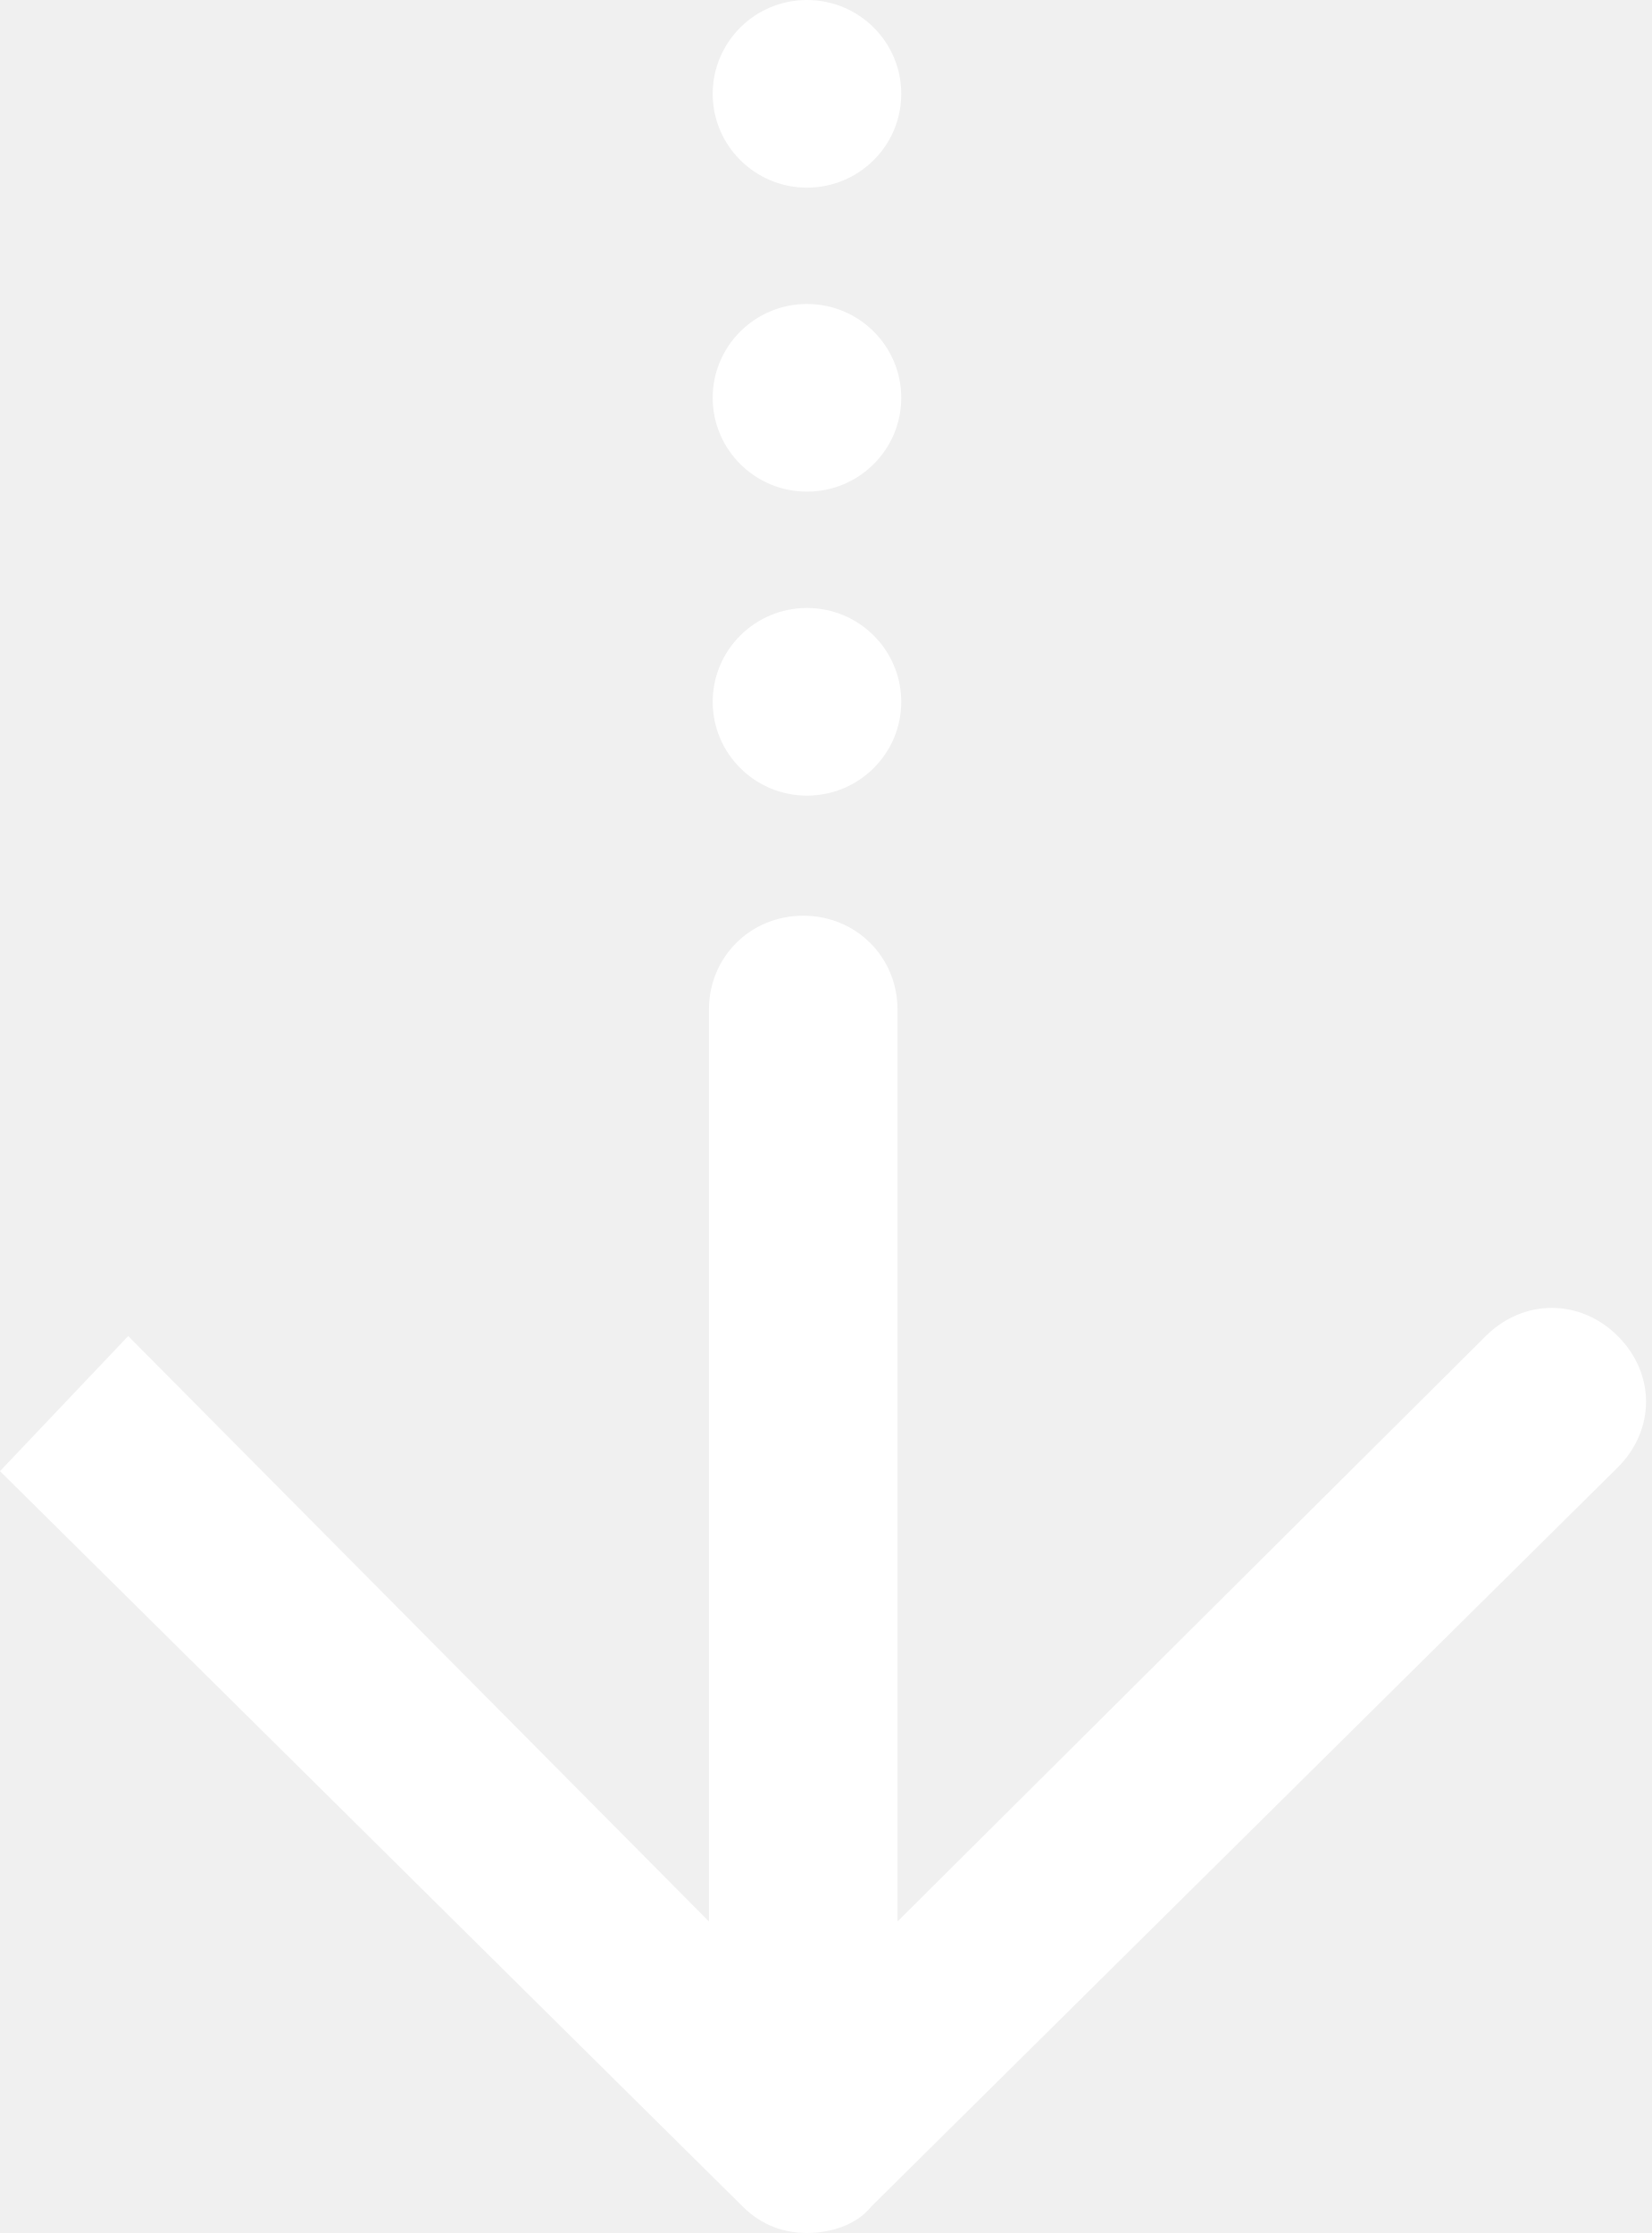
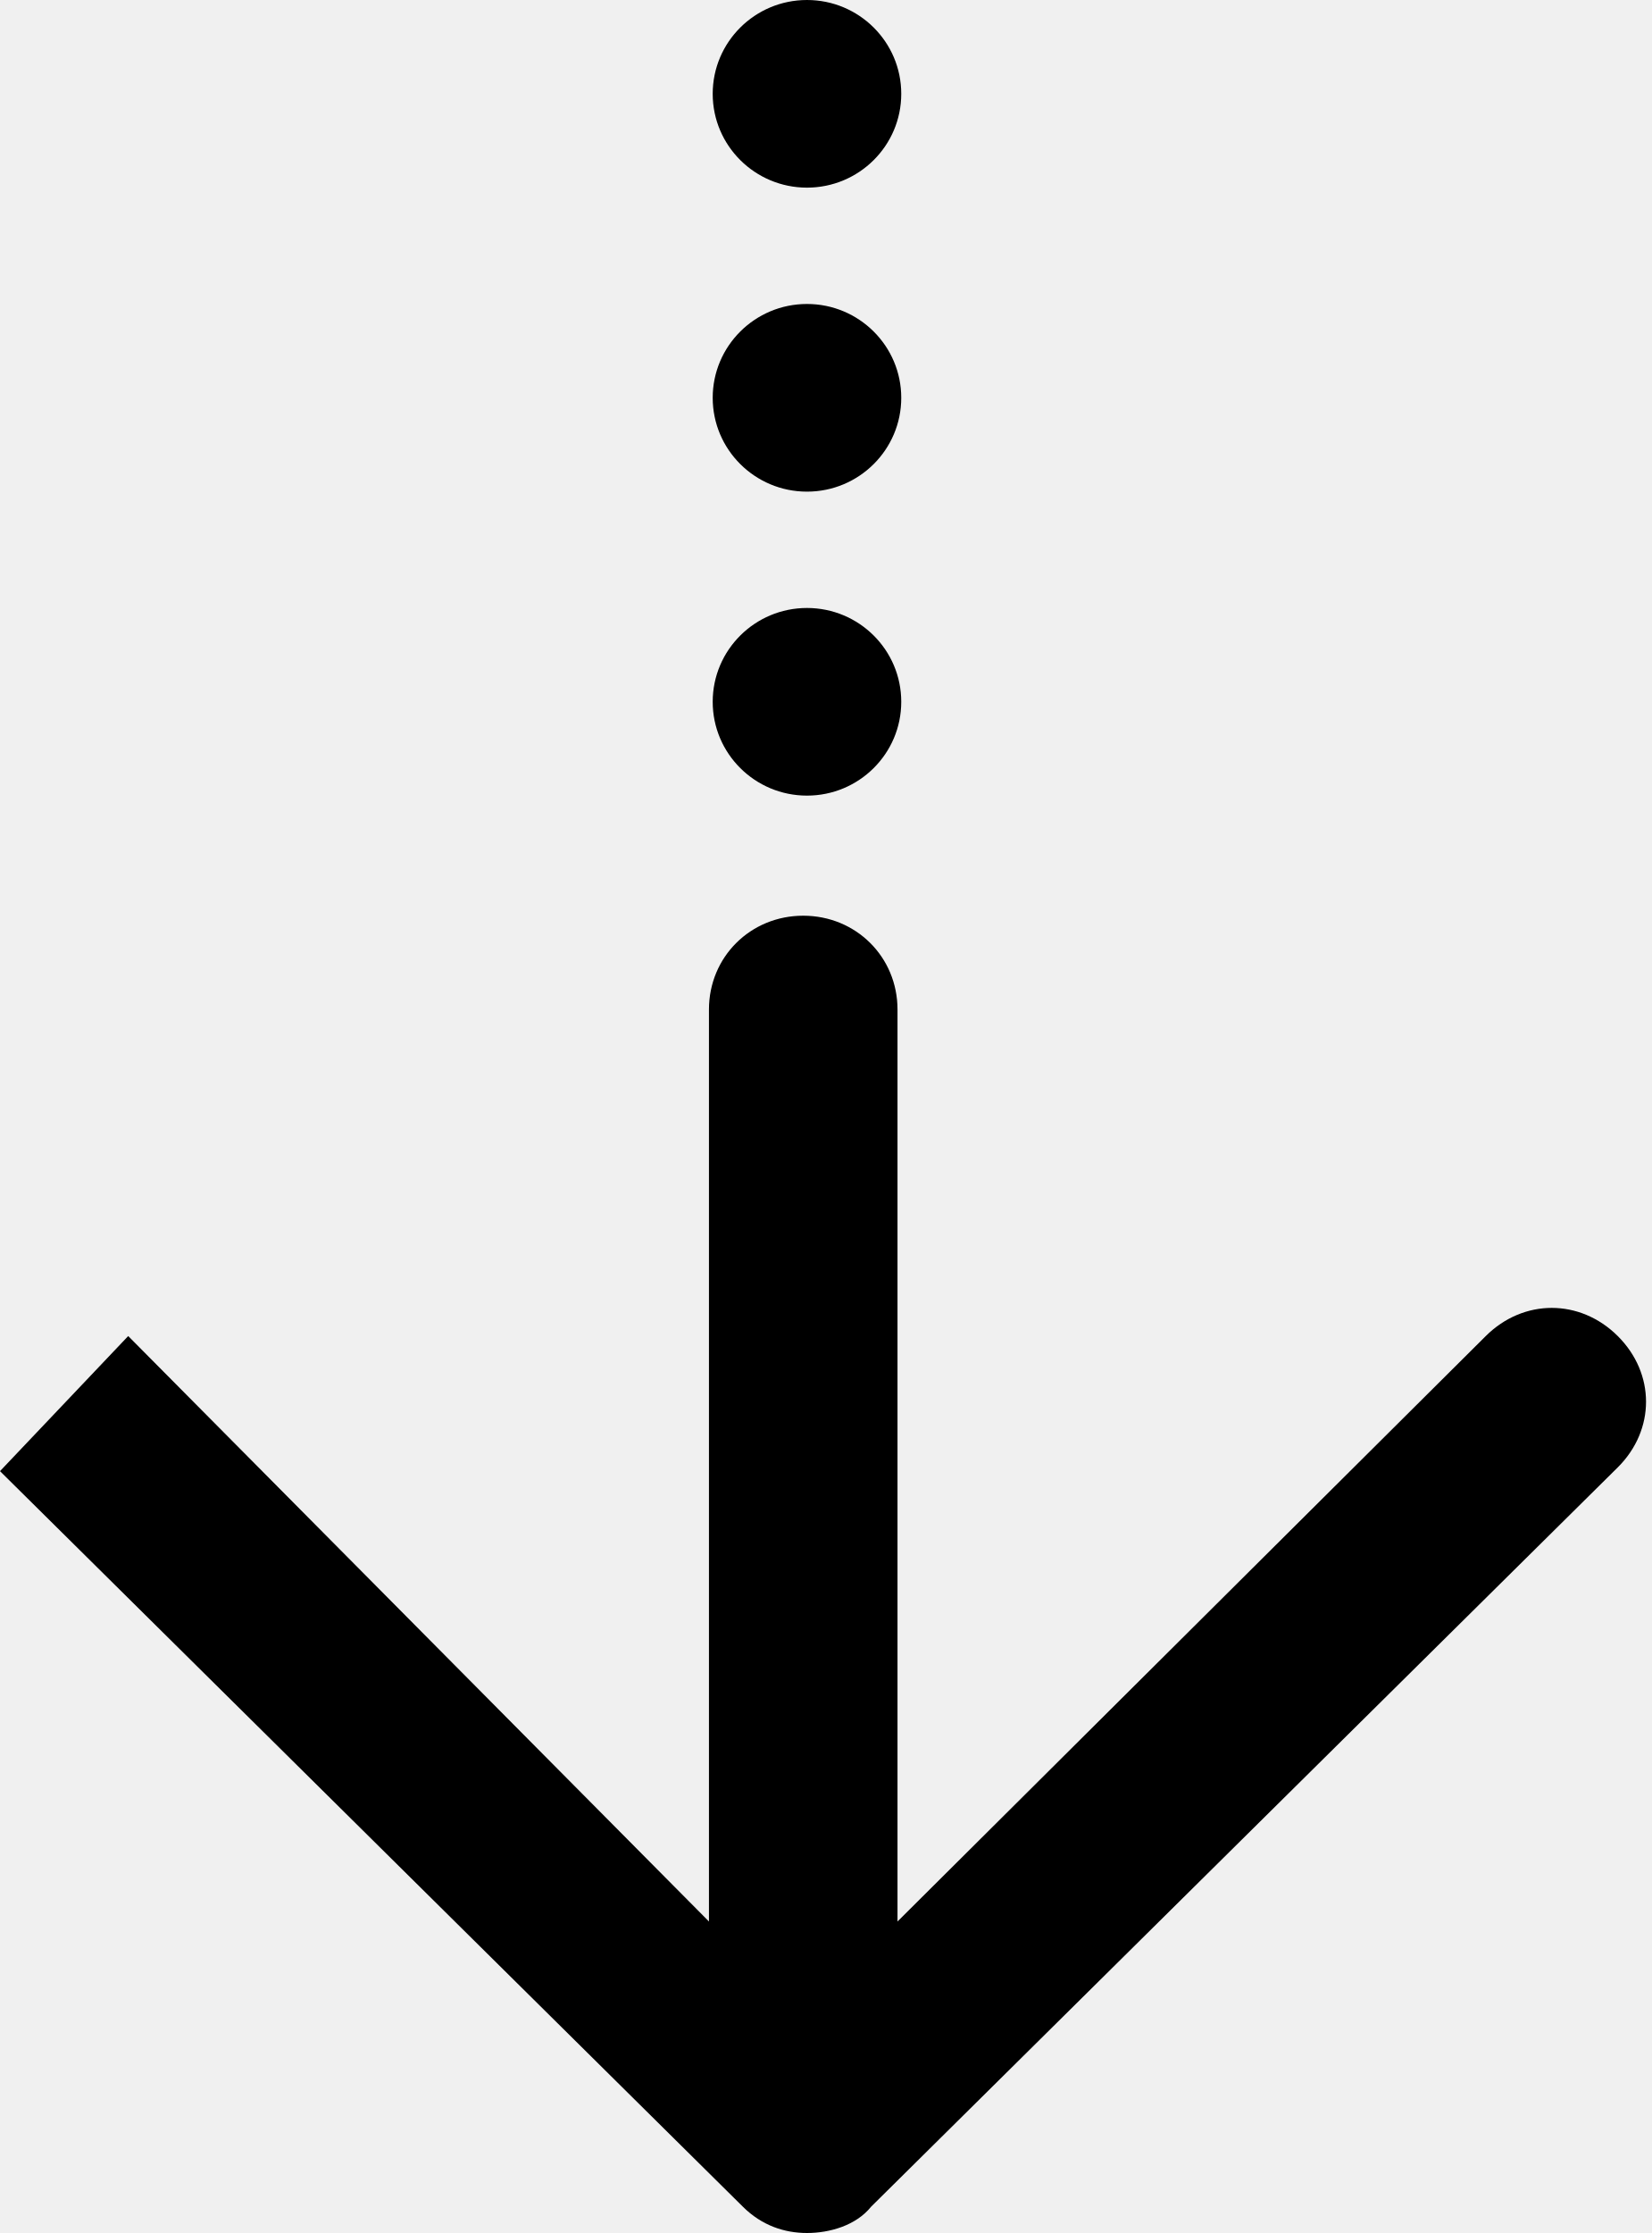
<svg xmlns="http://www.w3.org/2000/svg" width="74" height="100" viewBox="0 0 74 100" fill="none">
-   <path d="M0 65.882L33.277 98.823C34.122 99.664 35.135 100 36.149 100C37.162 100 38.345 99.664 39.02 98.823L72.466 65.714C74.155 64.034 74.155 61.513 72.466 59.832C70.777 58.151 68.243 58.151 66.554 59.832L40.203 86.05V45.21C40.203 42.857 38.345 41.008 35.98 41.008C33.615 41.008 31.757 42.857 31.757 45.21V86.05L5.743 59.832" fill="white" />
-   <path d="M40.371 31.429C40.371 33.748 38.48 35.63 36.148 35.63C33.817 35.63 31.925 33.748 31.925 31.429C31.925 29.109 33.817 27.227 36.148 27.227C38.48 27.227 40.371 29.109 40.371 31.429Z" fill="white" />
-   <path d="M40.371 17.815C40.371 20.134 38.48 22.017 36.148 22.017C33.817 22.017 31.925 20.134 31.925 17.815C31.925 15.496 33.817 13.613 36.148 13.613C38.48 13.613 40.371 15.496 40.371 17.815Z" fill="white" />
-   <path d="M40.371 4.202C40.371 6.521 38.48 8.403 36.148 8.403C33.817 8.403 31.925 6.521 31.925 4.202C31.925 1.882 33.817 0 36.148 0C38.48 0 40.371 1.882 40.371 4.202Z" fill="white" />
+   <path d="M0 65.882L33.277 98.823C34.122 99.664 35.135 100 36.149 100C37.162 100 38.345 99.664 39.02 98.823L72.466 65.714C74.155 64.034 74.155 61.513 72.466 59.832C70.777 58.151 68.243 58.151 66.554 59.832L40.203 86.05V45.21C40.203 42.857 38.345 41.008 35.98 41.008C33.615 41.008 31.757 42.857 31.757 45.21V86.05L5.743 59.832" fill="currentColor" />
+   <path d="M40.371 31.429C40.371 33.748 38.48 35.63 36.148 35.63C33.817 35.63 31.925 33.748 31.925 31.429C31.925 29.109 33.817 27.227 36.148 27.227C38.48 27.227 40.371 29.109 40.371 31.429Z" fill="currentColor" />
+   <path d="M40.371 17.815C40.371 20.134 38.48 22.017 36.148 22.017C33.817 22.017 31.925 20.134 31.925 17.815C31.925 15.496 33.817 13.613 36.148 13.613C38.48 13.613 40.371 15.496 40.371 17.815Z" fill="currentColor" />
+   <path d="M40.371 4.202C40.371 6.521 38.48 8.403 36.148 8.403C33.817 8.403 31.925 6.521 31.925 4.202C31.925 1.882 33.817 0 36.148 0C38.48 0 40.371 1.882 40.371 4.202Z" fill="currentColor" />
</svg>
